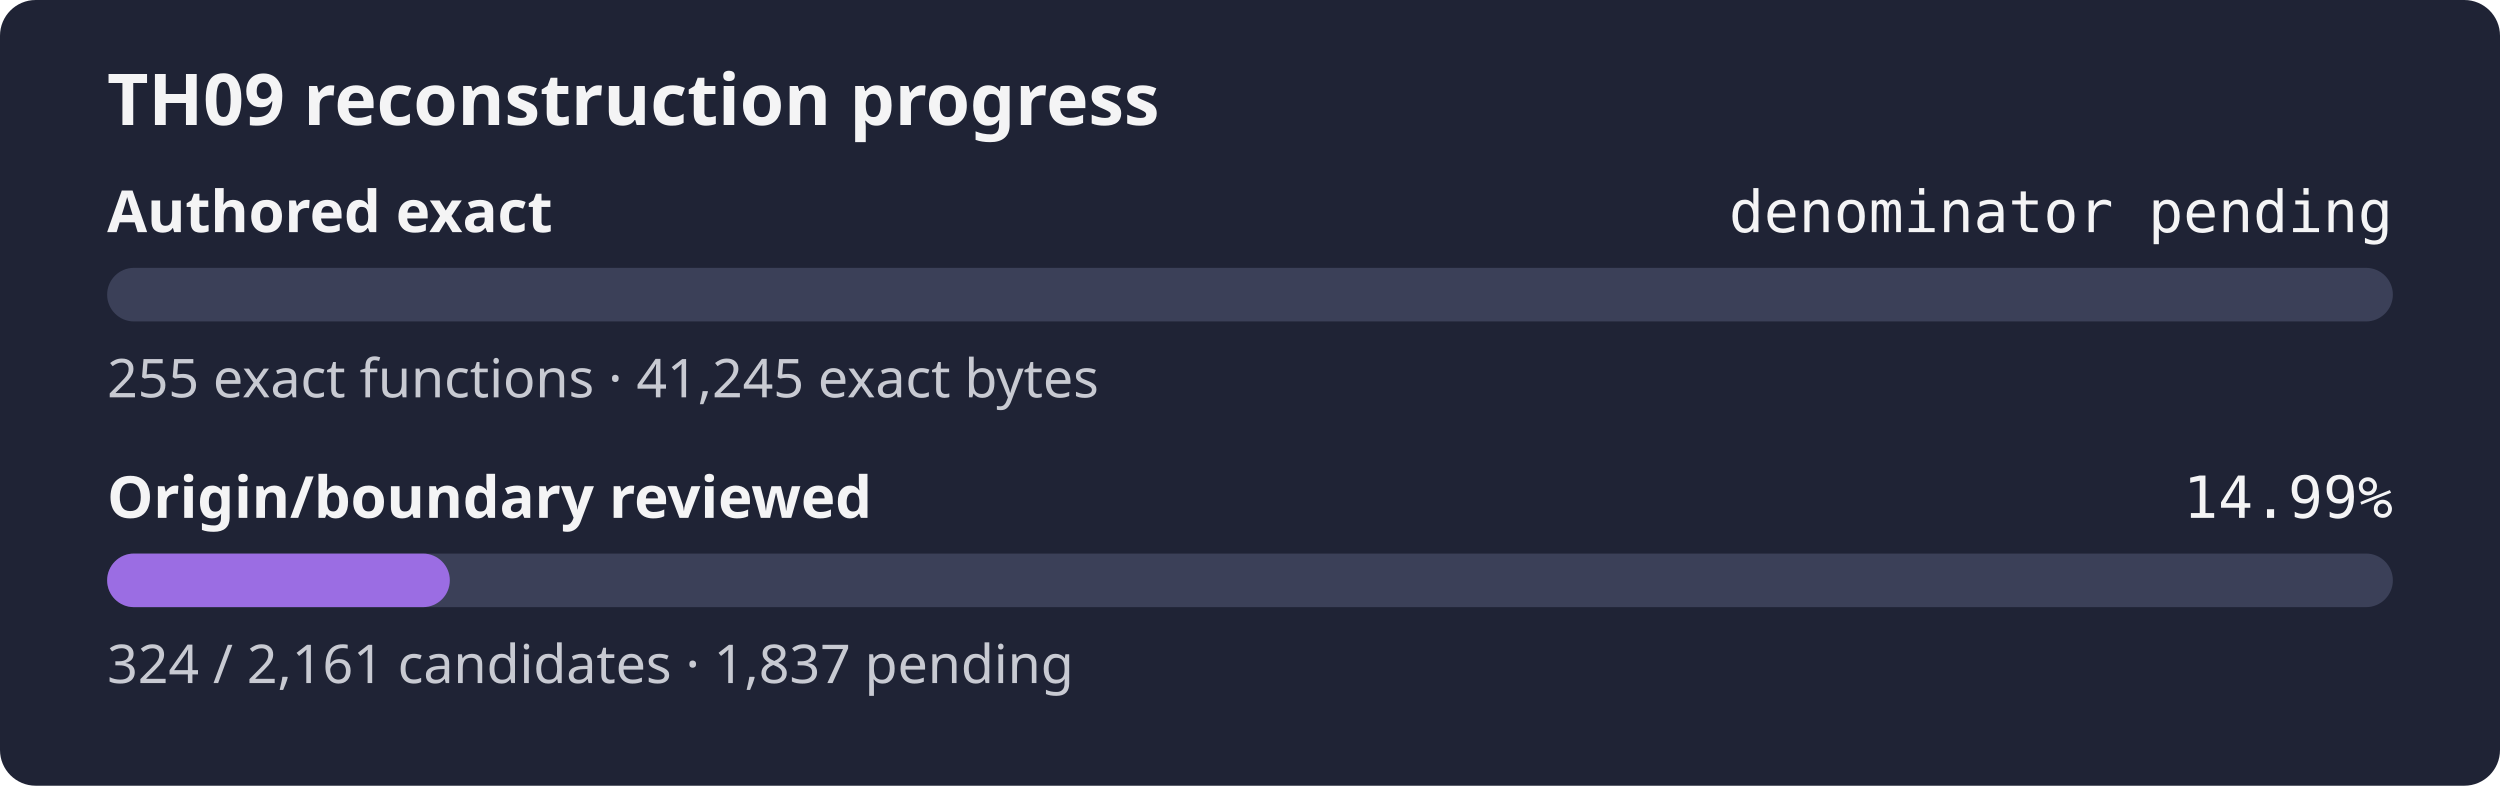
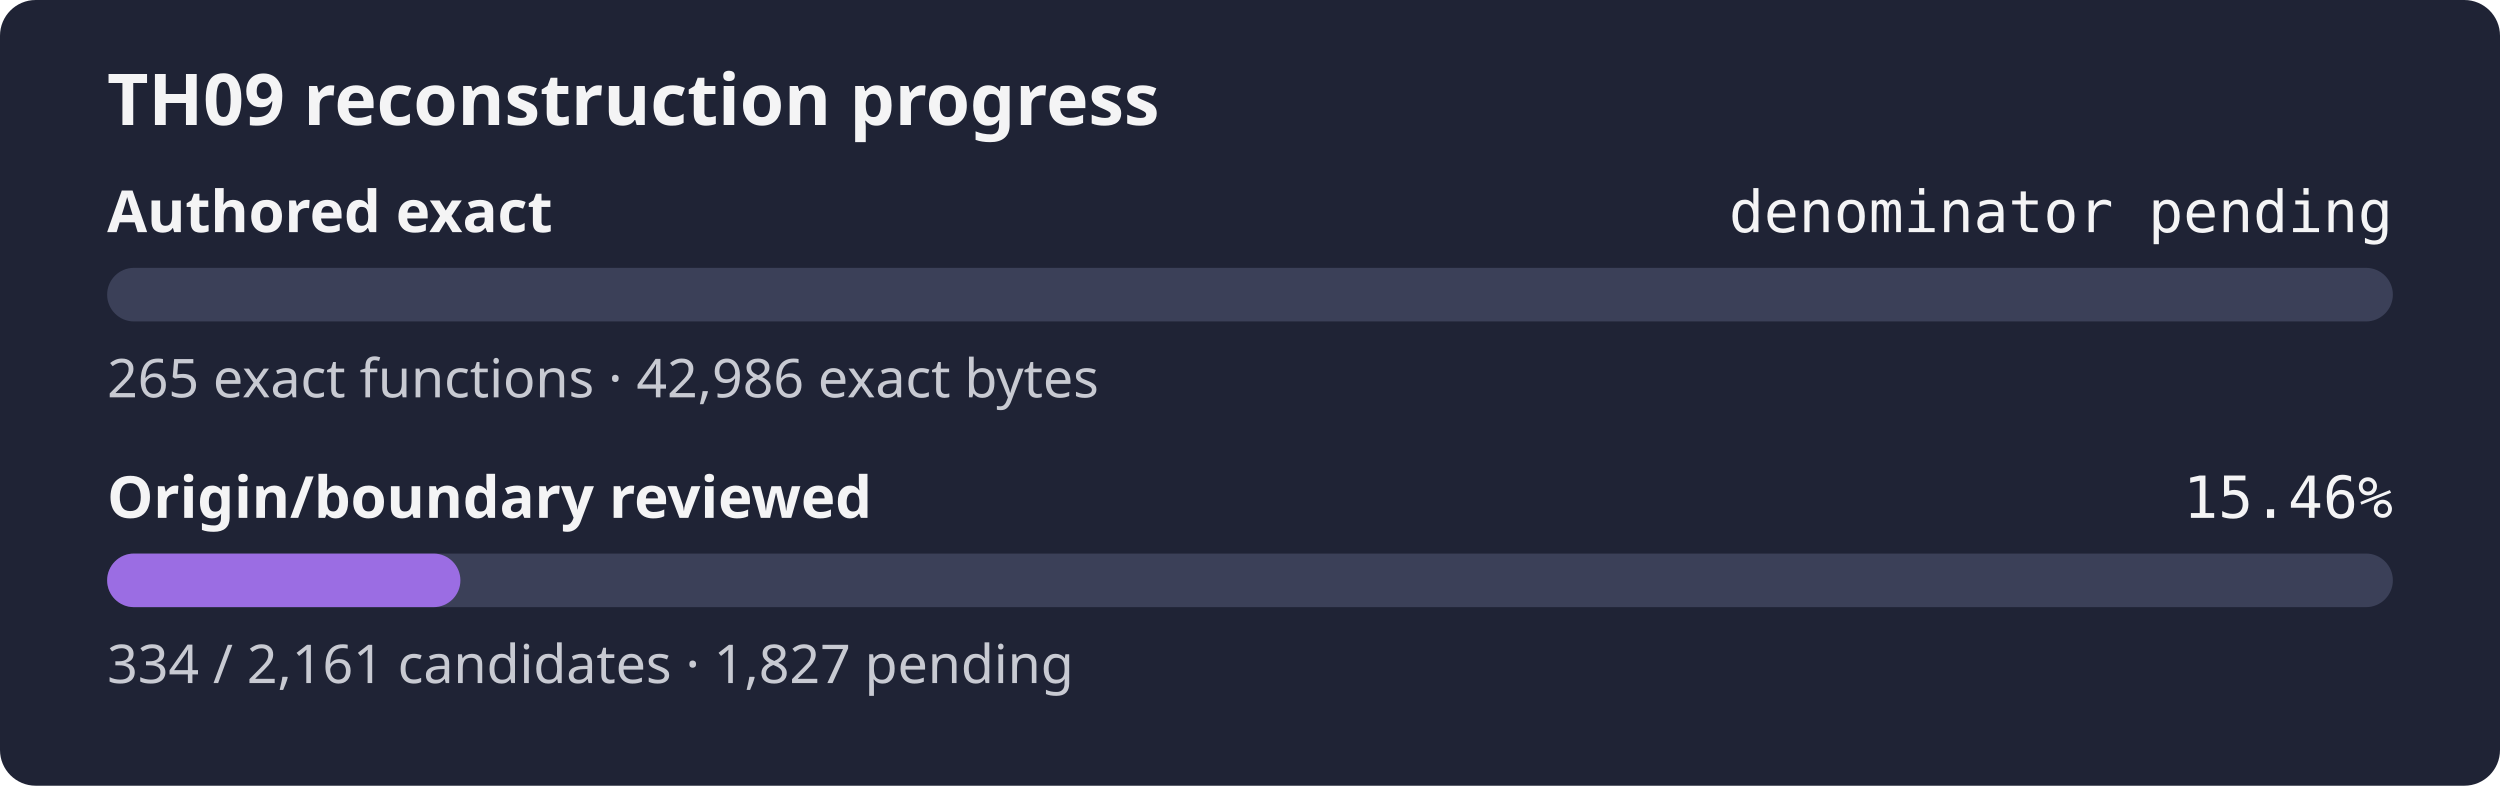
- <svg xmlns="http://www.w3.org/2000/svg" width="560" height="176" role="img" aria-label="TH09 reconstruction progress: authored exact denominator pending, origin review 14.99%">
+ <svg xmlns="http://www.w3.org/2000/svg" width="560" height="176" role="img" aria-label="TH09 reconstruction progress: authored exact denominator pending, origin review 15.46%">
  <rect width="560" height="176" rx="8" fill="#1f2335" />
  <text x="24" y="28" fill="#f4f4f5" font-family="sans-serif" font-size="16" font-weight="600">TH09 reconstruction progress</text>
  <text x="24" y="52" fill="#f4f4f5" font-family="sans-serif" font-size="13" font-weight="600">Authored exact</text>
  <text x="536" y="52" fill="#f4f4f5" text-anchor="end" font-family="monospace" font-size="13">denominator pending</text>
  <rect x="24" y="60" width="512" height="12" rx="6" fill="#3b4058" />
  <rect x="24" y="60" width="0.00" height="12" rx="6" fill="#9b6de3" />
-   <text x="24" y="89" fill="#c8cad2" font-family="sans-serif" font-size="12">255 exact functions · 41,245 exact bytes</text>
+   <text x="24" y="89" fill="#c8cad2" font-family="sans-serif" font-size="12">265 exact functions · 42,986 exact bytes</text>
  <text x="24" y="116" fill="#f4f4f5" font-family="sans-serif" font-size="13" font-weight="600">Origin/boundary reviewed</text>
-   <text x="536" y="116" fill="#f4f4f5" text-anchor="end" font-family="monospace" font-size="13">14.99%</text>
+   <text x="536" y="116" fill="#f4f4f5" text-anchor="end" font-family="monospace" font-size="13">15.46%</text>
  <rect x="24" y="124" width="512" height="12" rx="6" fill="#3b4058" />
-   <rect x="24" y="124" width="76.76" height="12" rx="6" fill="#9b6de3" />
-   <text x="24" y="153" fill="#c8cad2" font-family="sans-serif" font-size="12">324 / 2,161 candidates · 1,837 pending</text>
+   <rect x="24" y="124" width="79.13" height="12" rx="6" fill="#9b6de3" />
+   <text x="24" y="153" fill="#c8cad2" font-family="sans-serif" font-size="12">334 / 2,161 candidates · 1,827 pending</text>
</svg>
